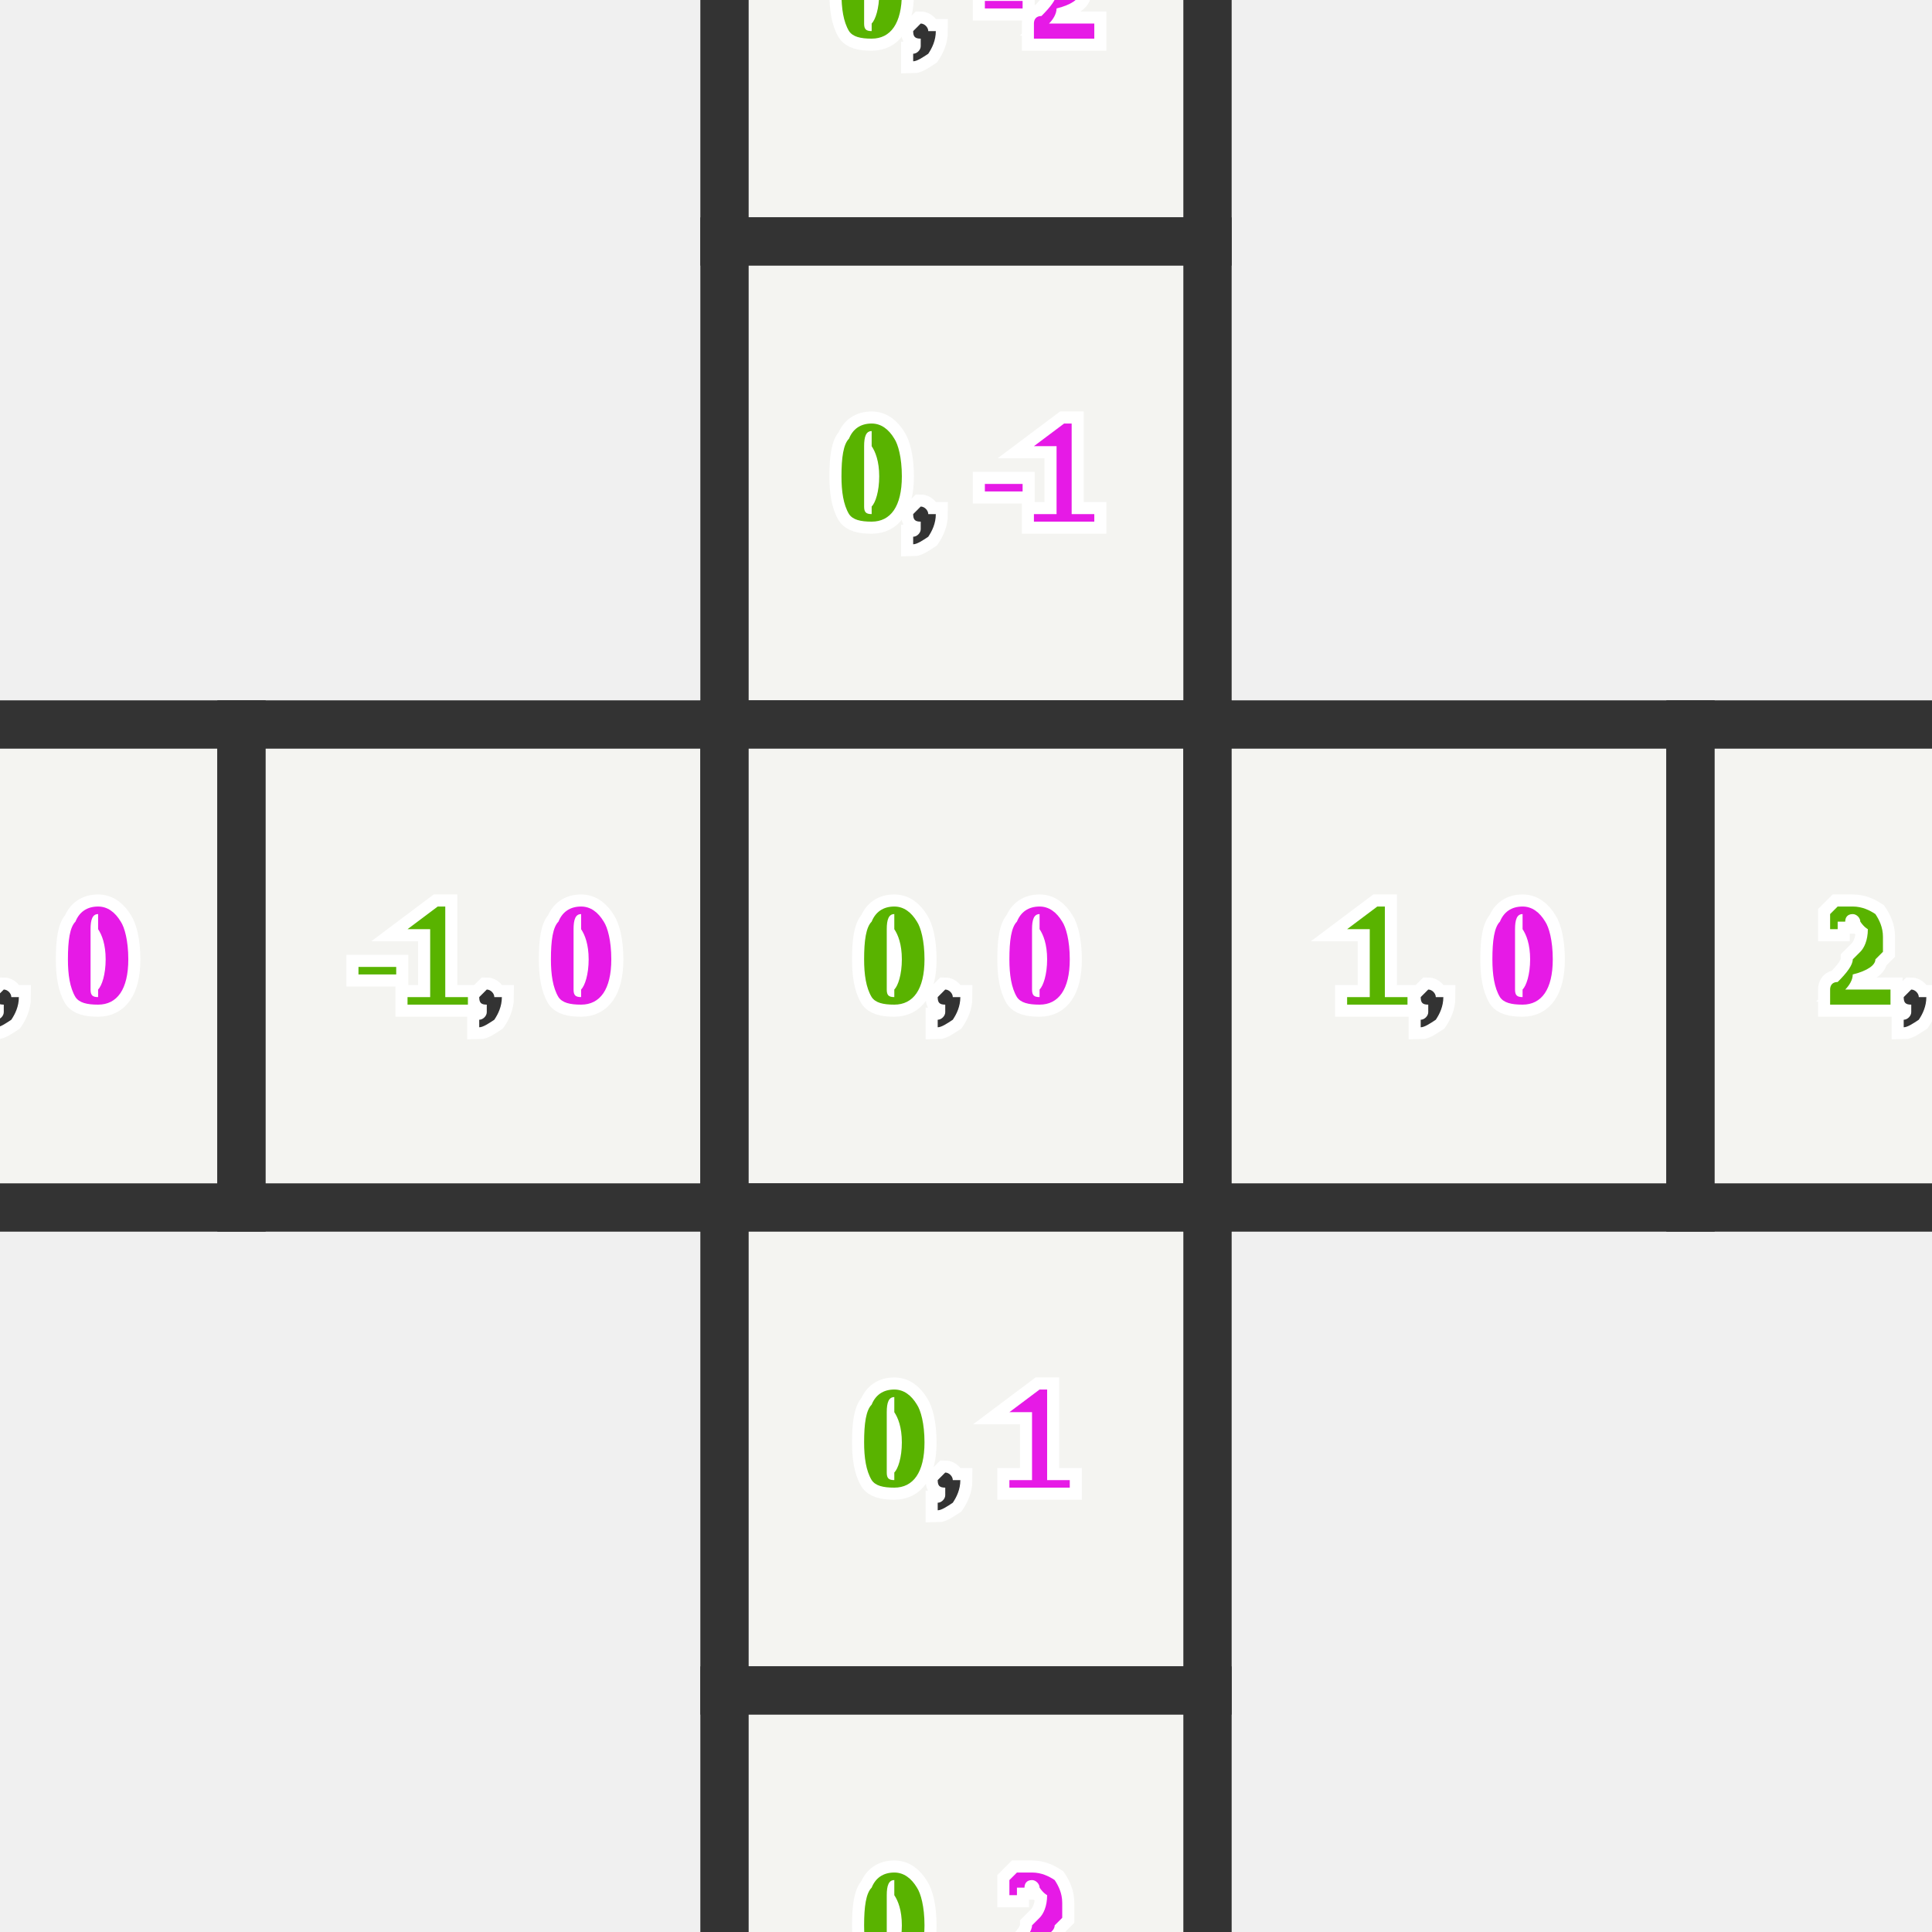
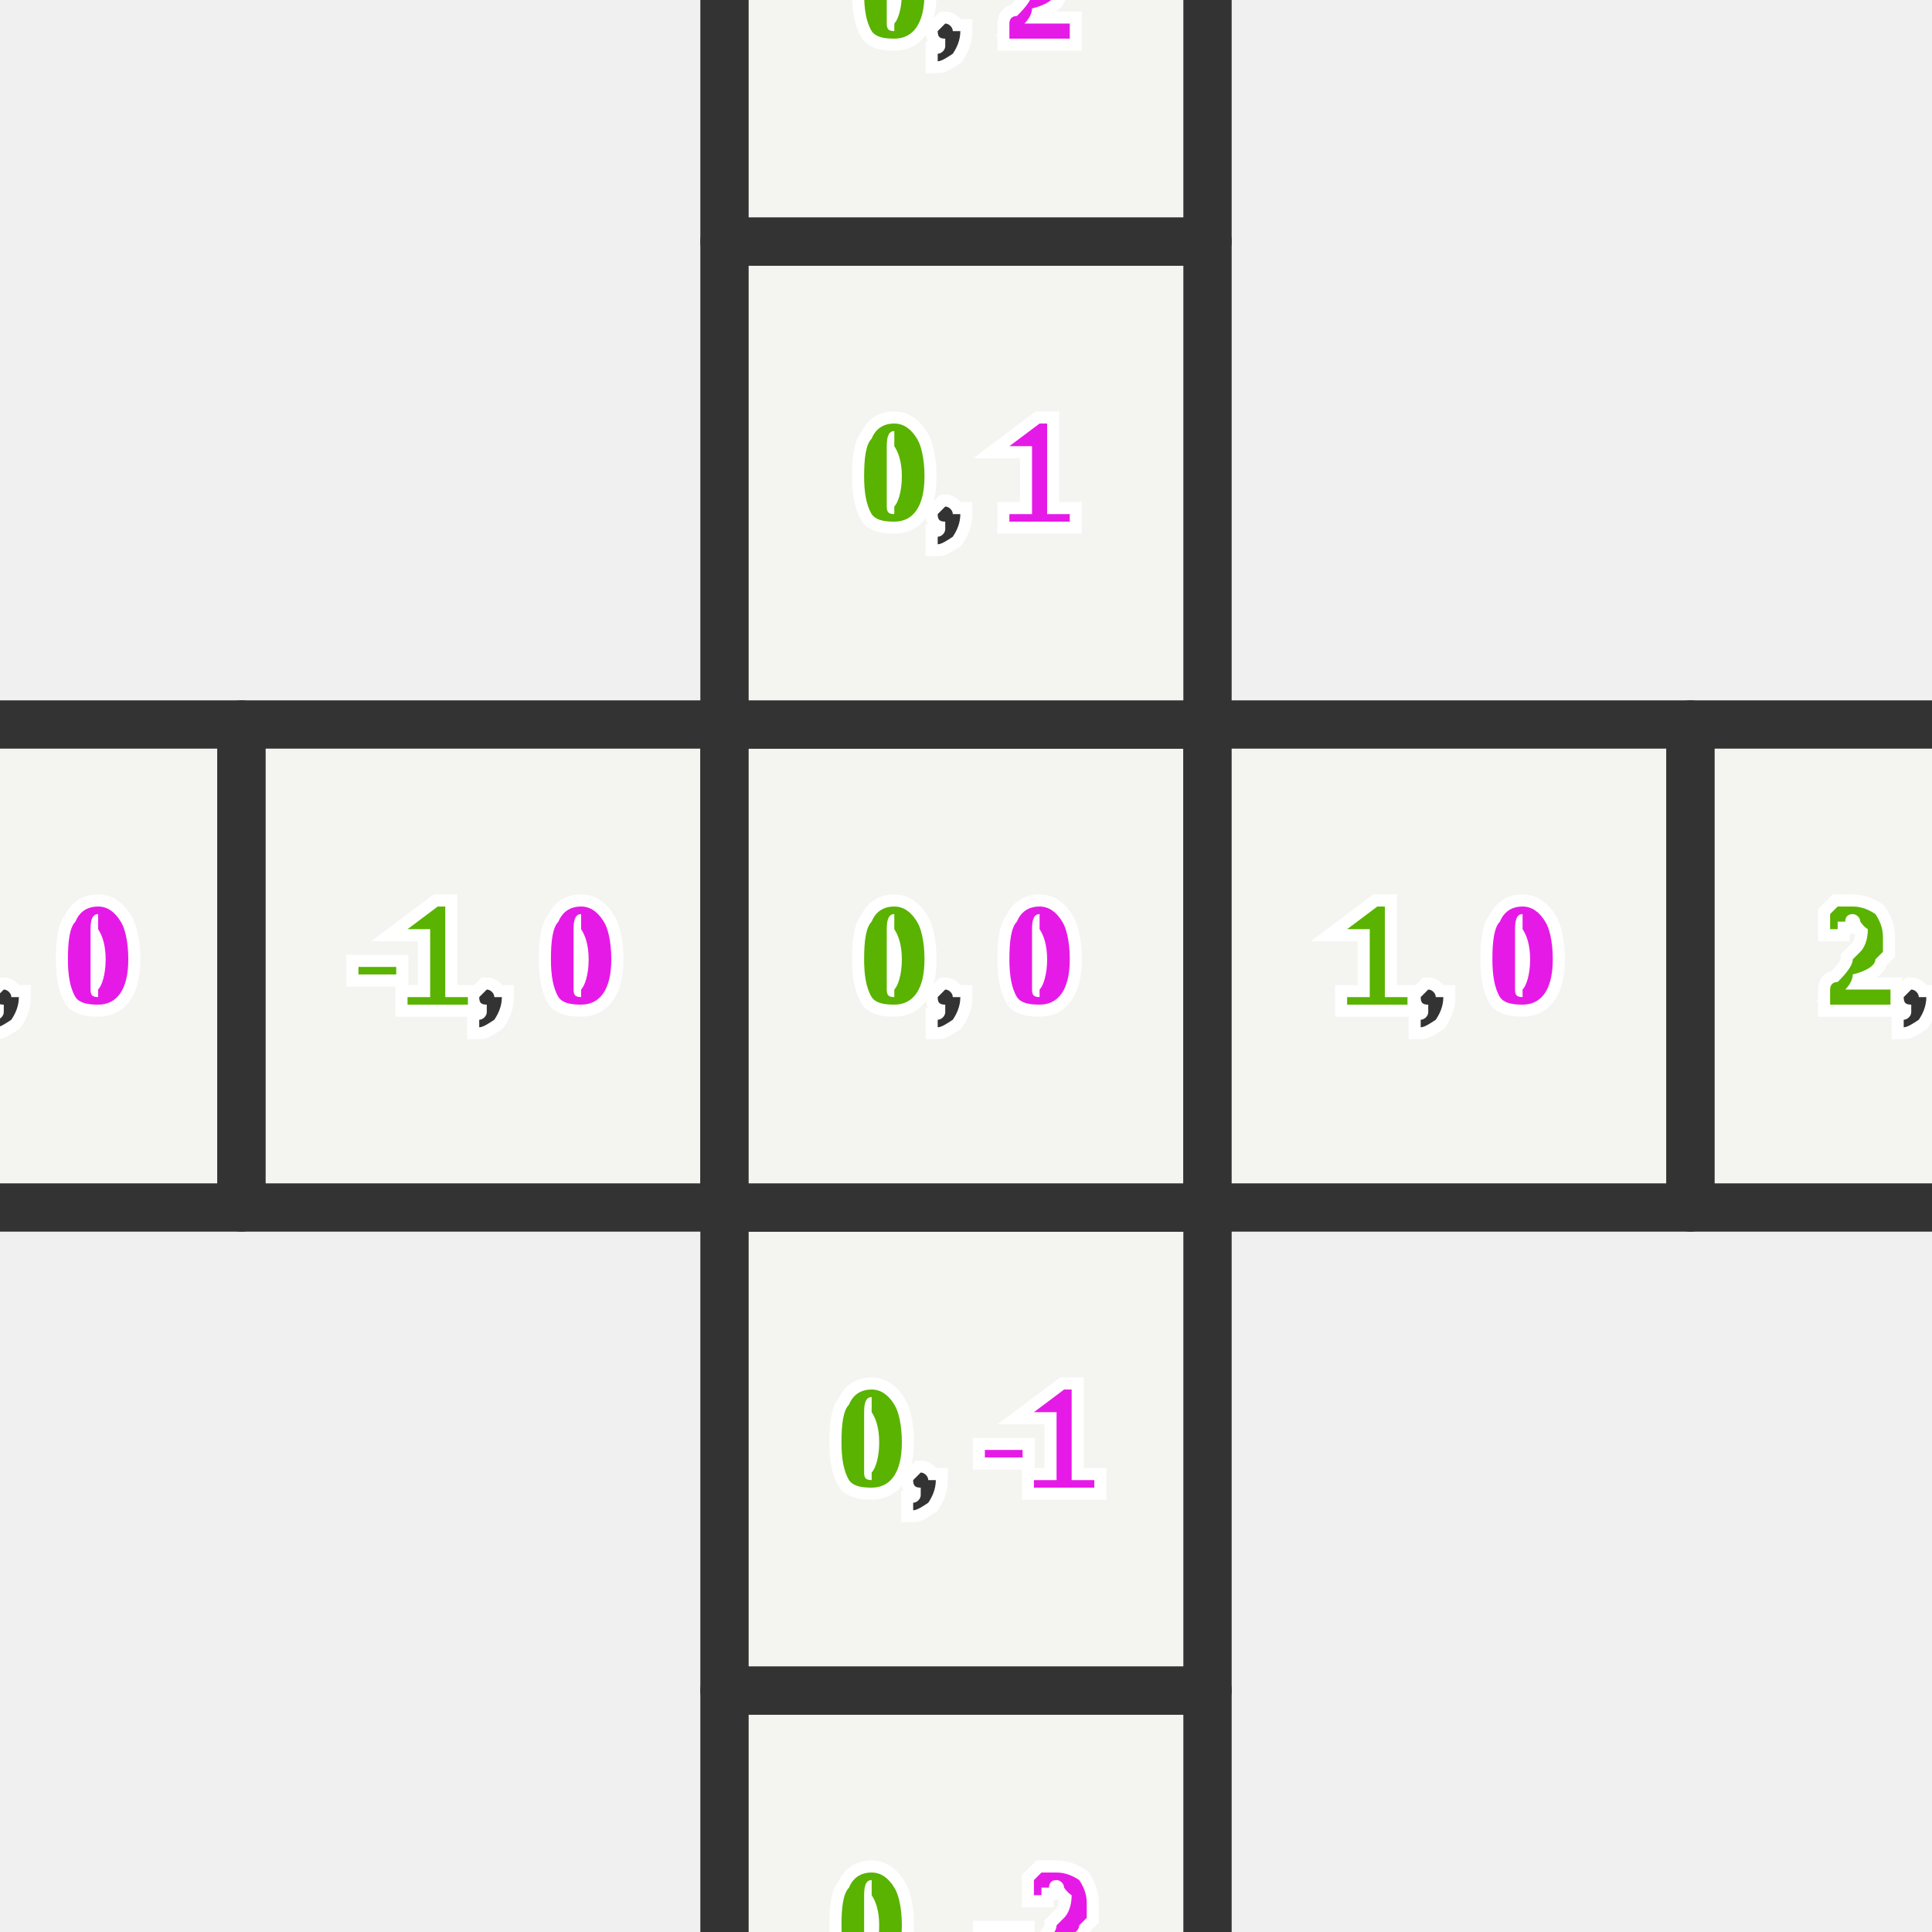
<svg xmlns="http://www.w3.org/2000/svg" viewBox="-2 -2 4 4">
-   <path style="fill: rgb(244, 244, 241); stroke: rgb(51, 51, 51); stroke-width: 0.1" d="M-2.5 -0.5L-2.5 0.5L-3.5 0.5L-3.5 -0.5Z" />
-   <path style="fill: rgb(244, 244, 241); stroke: rgb(51, 51, 51); stroke-width: 0.1" d="M-1.5 -0.5L-1.5 0.5L-2.5 0.5L-2.5 -0.5Z" />
-   <path style="fill: rgb(244, 244, 241); stroke: rgb(51, 51, 51); stroke-width: 0.1" d="M-0.5 -0.5L-0.5 0.5L-1.5 0.5L-1.5 -0.5Z" />
-   <path style="fill: rgb(244, 244, 241); stroke: rgb(51, 51, 51); stroke-width: 0.1" d="M0.5 -3.5L0.5 -2.5L-0.5 -2.5L-0.5 -3.5Z" />
-   <path style="fill: rgb(244, 244, 241); stroke: rgb(51, 51, 51); stroke-width: 0.1" d="M0.5 -2.5L0.5 -1.5L-0.5 -1.5L-0.5 -2.5Z" />
-   <path style="fill: rgb(244, 244, 241); stroke: rgb(51, 51, 51); stroke-width: 0.1" d="M0.5 -1.5L0.5 -0.5L-0.5 -0.5L-0.5 -1.5Z" />
-   <path style="fill: rgb(244, 244, 241); stroke: rgb(51, 51, 51); stroke-width: 0.1" d="M0.5 -0.5L0.5 0.5L-0.5 0.5L-0.5 -0.5Z" />
-   <path style="fill: rgb(244, 244, 241); stroke: rgb(51, 51, 51); stroke-width: 0.1" d="M0.5 0.5L0.5 1.5L-0.5 1.5L-0.5 0.5Z" />
-   <path style="fill: rgb(244, 244, 241); stroke: rgb(51, 51, 51); stroke-width: 0.1" d="M0.5 1.5L0.5 2.5L-0.5 2.5L-0.5 1.5Z" />
-   <path style="fill: rgb(244, 244, 241); stroke: rgb(51, 51, 51); stroke-width: 0.1" d="M0.5 2.5L0.5 3.5L-0.5 3.5L-0.5 2.5Z" />
-   <path style="fill: rgb(244, 244, 241); stroke: rgb(51, 51, 51); stroke-width: 0.1" d="M1.5 -0.5L1.5 0.5L0.5 0.5L0.5 -0.5Z" />
-   <path style="fill: rgb(244, 244, 241); stroke: rgb(51, 51, 51); stroke-width: 0.1" d="M2.5 -0.5L2.5 0.5L1.5 0.5L1.5 -0.5Z" />
-   <path style="fill: rgb(244, 244, 241); stroke: rgb(51, 51, 51); stroke-width: 0.1" d="M3.5 -0.5L3.5 0.5L2.5 0.5L2.5 -0.5Z" />
+   <style>path{stroke-linejoin: round}</style>
+   <path style="fill: rgb(244, 244, 241); stroke: rgb(51, 51, 51); stroke-width: 0.1" d="M-2.5 0.5L-2.5 -0.5L-3.5 -0.5L-3.5 0.5Z" />
+   <path style="fill: rgb(244, 244, 241); stroke: rgb(51, 51, 51); stroke-width: 0.1" d="M-1.5 0.5L-1.5 -0.5L-2.5 -0.5L-2.5 0.5Z" />
+   <path style="fill: rgb(244, 244, 241); stroke: rgb(51, 51, 51); stroke-width: 0.1" d="M-0.5 0.5L-0.5 -0.5L-1.5 -0.5L-1.5 0.5Z" />
+   <path style="fill: rgb(244, 244, 241); stroke: rgb(51, 51, 51); stroke-width: 0.1" d="M0.5 3.5L0.5 2.5L-0.5 2.5L-0.5 3.5Z" />
+   <path style="fill: rgb(244, 244, 241); stroke: rgb(51, 51, 51); stroke-width: 0.1" d="M0.5 2.5L0.5 1.5L-0.5 1.5L-0.5 2.5Z" />
+   <path style="fill: rgb(244, 244, 241); stroke: rgb(51, 51, 51); stroke-width: 0.1" d="M0.5 1.5L0.5 0.5L-0.5 0.5L-0.5 1.5Z" />
+   <path style="fill: rgb(244, 244, 241); stroke: rgb(51, 51, 51); stroke-width: 0.1" d="M0.5 0.5L0.5 -0.5L-0.5 -0.5L-0.5 0.5Z" />
+   <path style="fill: rgb(244, 244, 241); stroke: rgb(51, 51, 51); stroke-width: 0.1" d="M0.5 -0.5L0.5 -1.5L-0.5 -1.5L-0.5 -0.5Z" />
+   <path style="fill: rgb(244, 244, 241); stroke: rgb(51, 51, 51); stroke-width: 0.1" d="M0.5 -1.5L0.5 -2.5L-0.5 -2.5L-0.5 -1.5Z" />
+   <path style="fill: rgb(244, 244, 241); stroke: rgb(51, 51, 51); stroke-width: 0.1" d="M0.5 -2.5L0.5 -3.5L-0.5 -3.5L-0.5 -2.5Z" />
+   <path style="fill: rgb(244, 244, 241); stroke: rgb(51, 51, 51); stroke-width: 0.1" d="M1.5 0.5L1.5 -0.5L0.5 -0.5L0.5 0.5Z" />
+   <path style="fill: rgb(244, 244, 241); stroke: rgb(51, 51, 51); stroke-width: 0.1" d="M2.5 0.5L2.5 -0.5L1.5 -0.5L1.5 0.5Z" />
+   <path style="fill: rgb(244, 244, 241); stroke: rgb(51, 51, 51); stroke-width: 0.1" d="M3.5 0.5L3.5 -0.5L2.5 -0.5L2.5 0.5Z" />
  <g transform="translate(-3,0.08) scale(1)">
    <text text-anchor="middle" alignment-baseline="middle" style="fill: rgb(51, 51, 51); font-size: 0.3px;stroke: white; stroke-width: 0.05">
      <tspan style="fill: hsl(90, 100%, 35%); font-weight: bold">-3</tspan>, <tspan style="fill: hsl(300, 80%, 50%); font-weight: bold">0</tspan>
    </text>
    <text text-anchor="middle" alignment-baseline="middle" style="fill: rgb(51, 51, 51); font-size: 0.3px;">
      <tspan style="fill: hsl(90, 100%, 35%); font-weight: bold">-3</tspan>, <tspan style="fill: hsl(300, 80%, 50%); font-weight: bold">0</tspan>
    </text>
  </g>
  <g transform="translate(-2,0.08) scale(1)">
    <text text-anchor="middle" alignment-baseline="middle" style="fill: rgb(51, 51, 51); font-size: 0.3px;stroke: white; stroke-width: 0.05">
      <tspan style="fill: hsl(90, 100%, 35%); font-weight: bold">-2</tspan>, <tspan style="fill: hsl(300, 80%, 50%); font-weight: bold">0</tspan>
    </text>
    <text text-anchor="middle" alignment-baseline="middle" style="fill: rgb(51, 51, 51); font-size: 0.3px;">
      <tspan style="fill: hsl(90, 100%, 35%); font-weight: bold">-2</tspan>, <tspan style="fill: hsl(300, 80%, 50%); font-weight: bold">0</tspan>
    </text>
  </g>
  <g transform="translate(-1,0.08) scale(1)">
    <text text-anchor="middle" alignment-baseline="middle" style="fill: rgb(51, 51, 51); font-size: 0.3px;stroke: white; stroke-width: 0.05">
      <tspan style="fill: hsl(90, 100%, 35%); font-weight: bold">-1</tspan>, <tspan style="fill: hsl(300, 80%, 50%); font-weight: bold">0</tspan>
    </text>
    <text text-anchor="middle" alignment-baseline="middle" style="fill: rgb(51, 51, 51); font-size: 0.3px;">
      <tspan style="fill: hsl(90, 100%, 35%); font-weight: bold">-1</tspan>, <tspan style="fill: hsl(300, 80%, 50%); font-weight: bold">0</tspan>
    </text>
  </g>
-   <g transform="translate(0,-2.92) scale(1)">
+   <g transform="translate(0,3.08) scale(1)">
    <text text-anchor="middle" alignment-baseline="middle" style="fill: rgb(51, 51, 51); font-size: 0.3px;stroke: white; stroke-width: 0.05">
      <tspan style="fill: hsl(90, 100%, 35%); font-weight: bold">0</tspan>, <tspan style="fill: hsl(300, 80%, 50%); font-weight: bold">-3</tspan>
    </text>
    <text text-anchor="middle" alignment-baseline="middle" style="fill: rgb(51, 51, 51); font-size: 0.3px;">
      <tspan style="fill: hsl(90, 100%, 35%); font-weight: bold">0</tspan>, <tspan style="fill: hsl(300, 80%, 50%); font-weight: bold">-3</tspan>
    </text>
  </g>
-   <g transform="translate(0,-1.92) scale(1)">
+   <g transform="translate(0,2.08) scale(1)">
    <text text-anchor="middle" alignment-baseline="middle" style="fill: rgb(51, 51, 51); font-size: 0.3px;stroke: white; stroke-width: 0.05">
      <tspan style="fill: hsl(90, 100%, 35%); font-weight: bold">0</tspan>, <tspan style="fill: hsl(300, 80%, 50%); font-weight: bold">-2</tspan>
    </text>
    <text text-anchor="middle" alignment-baseline="middle" style="fill: rgb(51, 51, 51); font-size: 0.3px;">
      <tspan style="fill: hsl(90, 100%, 35%); font-weight: bold">0</tspan>, <tspan style="fill: hsl(300, 80%, 50%); font-weight: bold">-2</tspan>
    </text>
  </g>
-   <g transform="translate(0,-0.92) scale(1)">
+   <g transform="translate(0,1.08) scale(1)">
    <text text-anchor="middle" alignment-baseline="middle" style="fill: rgb(51, 51, 51); font-size: 0.3px;stroke: white; stroke-width: 0.05">
      <tspan style="fill: hsl(90, 100%, 35%); font-weight: bold">0</tspan>, <tspan style="fill: hsl(300, 80%, 50%); font-weight: bold">-1</tspan>
    </text>
    <text text-anchor="middle" alignment-baseline="middle" style="fill: rgb(51, 51, 51); font-size: 0.3px;">
      <tspan style="fill: hsl(90, 100%, 35%); font-weight: bold">0</tspan>, <tspan style="fill: hsl(300, 80%, 50%); font-weight: bold">-1</tspan>
    </text>
  </g>
  <g transform="translate(0,0.08) scale(1)">
    <text text-anchor="middle" alignment-baseline="middle" style="fill: rgb(51, 51, 51); font-size: 0.3px;stroke: white; stroke-width: 0.05">
      <tspan style="fill: hsl(90, 100%, 35%); font-weight: bold">0</tspan>, <tspan style="fill: hsl(300, 80%, 50%); font-weight: bold">0</tspan>
    </text>
    <text text-anchor="middle" alignment-baseline="middle" style="fill: rgb(51, 51, 51); font-size: 0.3px;">
      <tspan style="fill: hsl(90, 100%, 35%); font-weight: bold">0</tspan>, <tspan style="fill: hsl(300, 80%, 50%); font-weight: bold">0</tspan>
    </text>
  </g>
-   <g transform="translate(0,1.08) scale(1)">
+   <g transform="translate(0,-0.92) scale(1)">
    <text text-anchor="middle" alignment-baseline="middle" style="fill: rgb(51, 51, 51); font-size: 0.3px;stroke: white; stroke-width: 0.05">
      <tspan style="fill: hsl(90, 100%, 35%); font-weight: bold">0</tspan>, <tspan style="fill: hsl(300, 80%, 50%); font-weight: bold">1</tspan>
    </text>
    <text text-anchor="middle" alignment-baseline="middle" style="fill: rgb(51, 51, 51); font-size: 0.3px;">
      <tspan style="fill: hsl(90, 100%, 35%); font-weight: bold">0</tspan>, <tspan style="fill: hsl(300, 80%, 50%); font-weight: bold">1</tspan>
    </text>
  </g>
-   <g transform="translate(0,2.08) scale(1)">
+   <g transform="translate(0,-1.92) scale(1)">
    <text text-anchor="middle" alignment-baseline="middle" style="fill: rgb(51, 51, 51); font-size: 0.3px;stroke: white; stroke-width: 0.05">
      <tspan style="fill: hsl(90, 100%, 35%); font-weight: bold">0</tspan>, <tspan style="fill: hsl(300, 80%, 50%); font-weight: bold">2</tspan>
    </text>
    <text text-anchor="middle" alignment-baseline="middle" style="fill: rgb(51, 51, 51); font-size: 0.3px;">
      <tspan style="fill: hsl(90, 100%, 35%); font-weight: bold">0</tspan>, <tspan style="fill: hsl(300, 80%, 50%); font-weight: bold">2</tspan>
    </text>
  </g>
-   <g transform="translate(0,3.08) scale(1)">
+   <g transform="translate(0,-2.92) scale(1)">
    <text text-anchor="middle" alignment-baseline="middle" style="fill: rgb(51, 51, 51); font-size: 0.3px;stroke: white; stroke-width: 0.05">
      <tspan style="fill: hsl(90, 100%, 35%); font-weight: bold">0</tspan>, <tspan style="fill: hsl(300, 80%, 50%); font-weight: bold">3</tspan>
    </text>
    <text text-anchor="middle" alignment-baseline="middle" style="fill: rgb(51, 51, 51); font-size: 0.3px;">
      <tspan style="fill: hsl(90, 100%, 35%); font-weight: bold">0</tspan>, <tspan style="fill: hsl(300, 80%, 50%); font-weight: bold">3</tspan>
    </text>
  </g>
  <g transform="translate(1,0.08) scale(1)">
    <text text-anchor="middle" alignment-baseline="middle" style="fill: rgb(51, 51, 51); font-size: 0.3px;stroke: white; stroke-width: 0.05">
      <tspan style="fill: hsl(90, 100%, 35%); font-weight: bold">1</tspan>, <tspan style="fill: hsl(300, 80%, 50%); font-weight: bold">0</tspan>
    </text>
    <text text-anchor="middle" alignment-baseline="middle" style="fill: rgb(51, 51, 51); font-size: 0.3px;">
      <tspan style="fill: hsl(90, 100%, 35%); font-weight: bold">1</tspan>, <tspan style="fill: hsl(300, 80%, 50%); font-weight: bold">0</tspan>
    </text>
  </g>
  <g transform="translate(2,0.08) scale(1)">
    <text text-anchor="middle" alignment-baseline="middle" style="fill: rgb(51, 51, 51); font-size: 0.3px;stroke: white; stroke-width: 0.05">
      <tspan style="fill: hsl(90, 100%, 35%); font-weight: bold">2</tspan>, <tspan style="fill: hsl(300, 80%, 50%); font-weight: bold">0</tspan>
    </text>
    <text text-anchor="middle" alignment-baseline="middle" style="fill: rgb(51, 51, 51); font-size: 0.3px;">
      <tspan style="fill: hsl(90, 100%, 35%); font-weight: bold">2</tspan>, <tspan style="fill: hsl(300, 80%, 50%); font-weight: bold">0</tspan>
    </text>
  </g>
  <g transform="translate(3,0.08) scale(1)">
    <text text-anchor="middle" alignment-baseline="middle" style="fill: rgb(51, 51, 51); font-size: 0.3px;stroke: white; stroke-width: 0.05">
      <tspan style="fill: hsl(90, 100%, 35%); font-weight: bold">3</tspan>, <tspan style="fill: hsl(300, 80%, 50%); font-weight: bold">0</tspan>
    </text>
    <text text-anchor="middle" alignment-baseline="middle" style="fill: rgb(51, 51, 51); font-size: 0.3px;">
      <tspan style="fill: hsl(90, 100%, 35%); font-weight: bold">3</tspan>, <tspan style="fill: hsl(300, 80%, 50%); font-weight: bold">0</tspan>
    </text>
  </g>
</svg>
